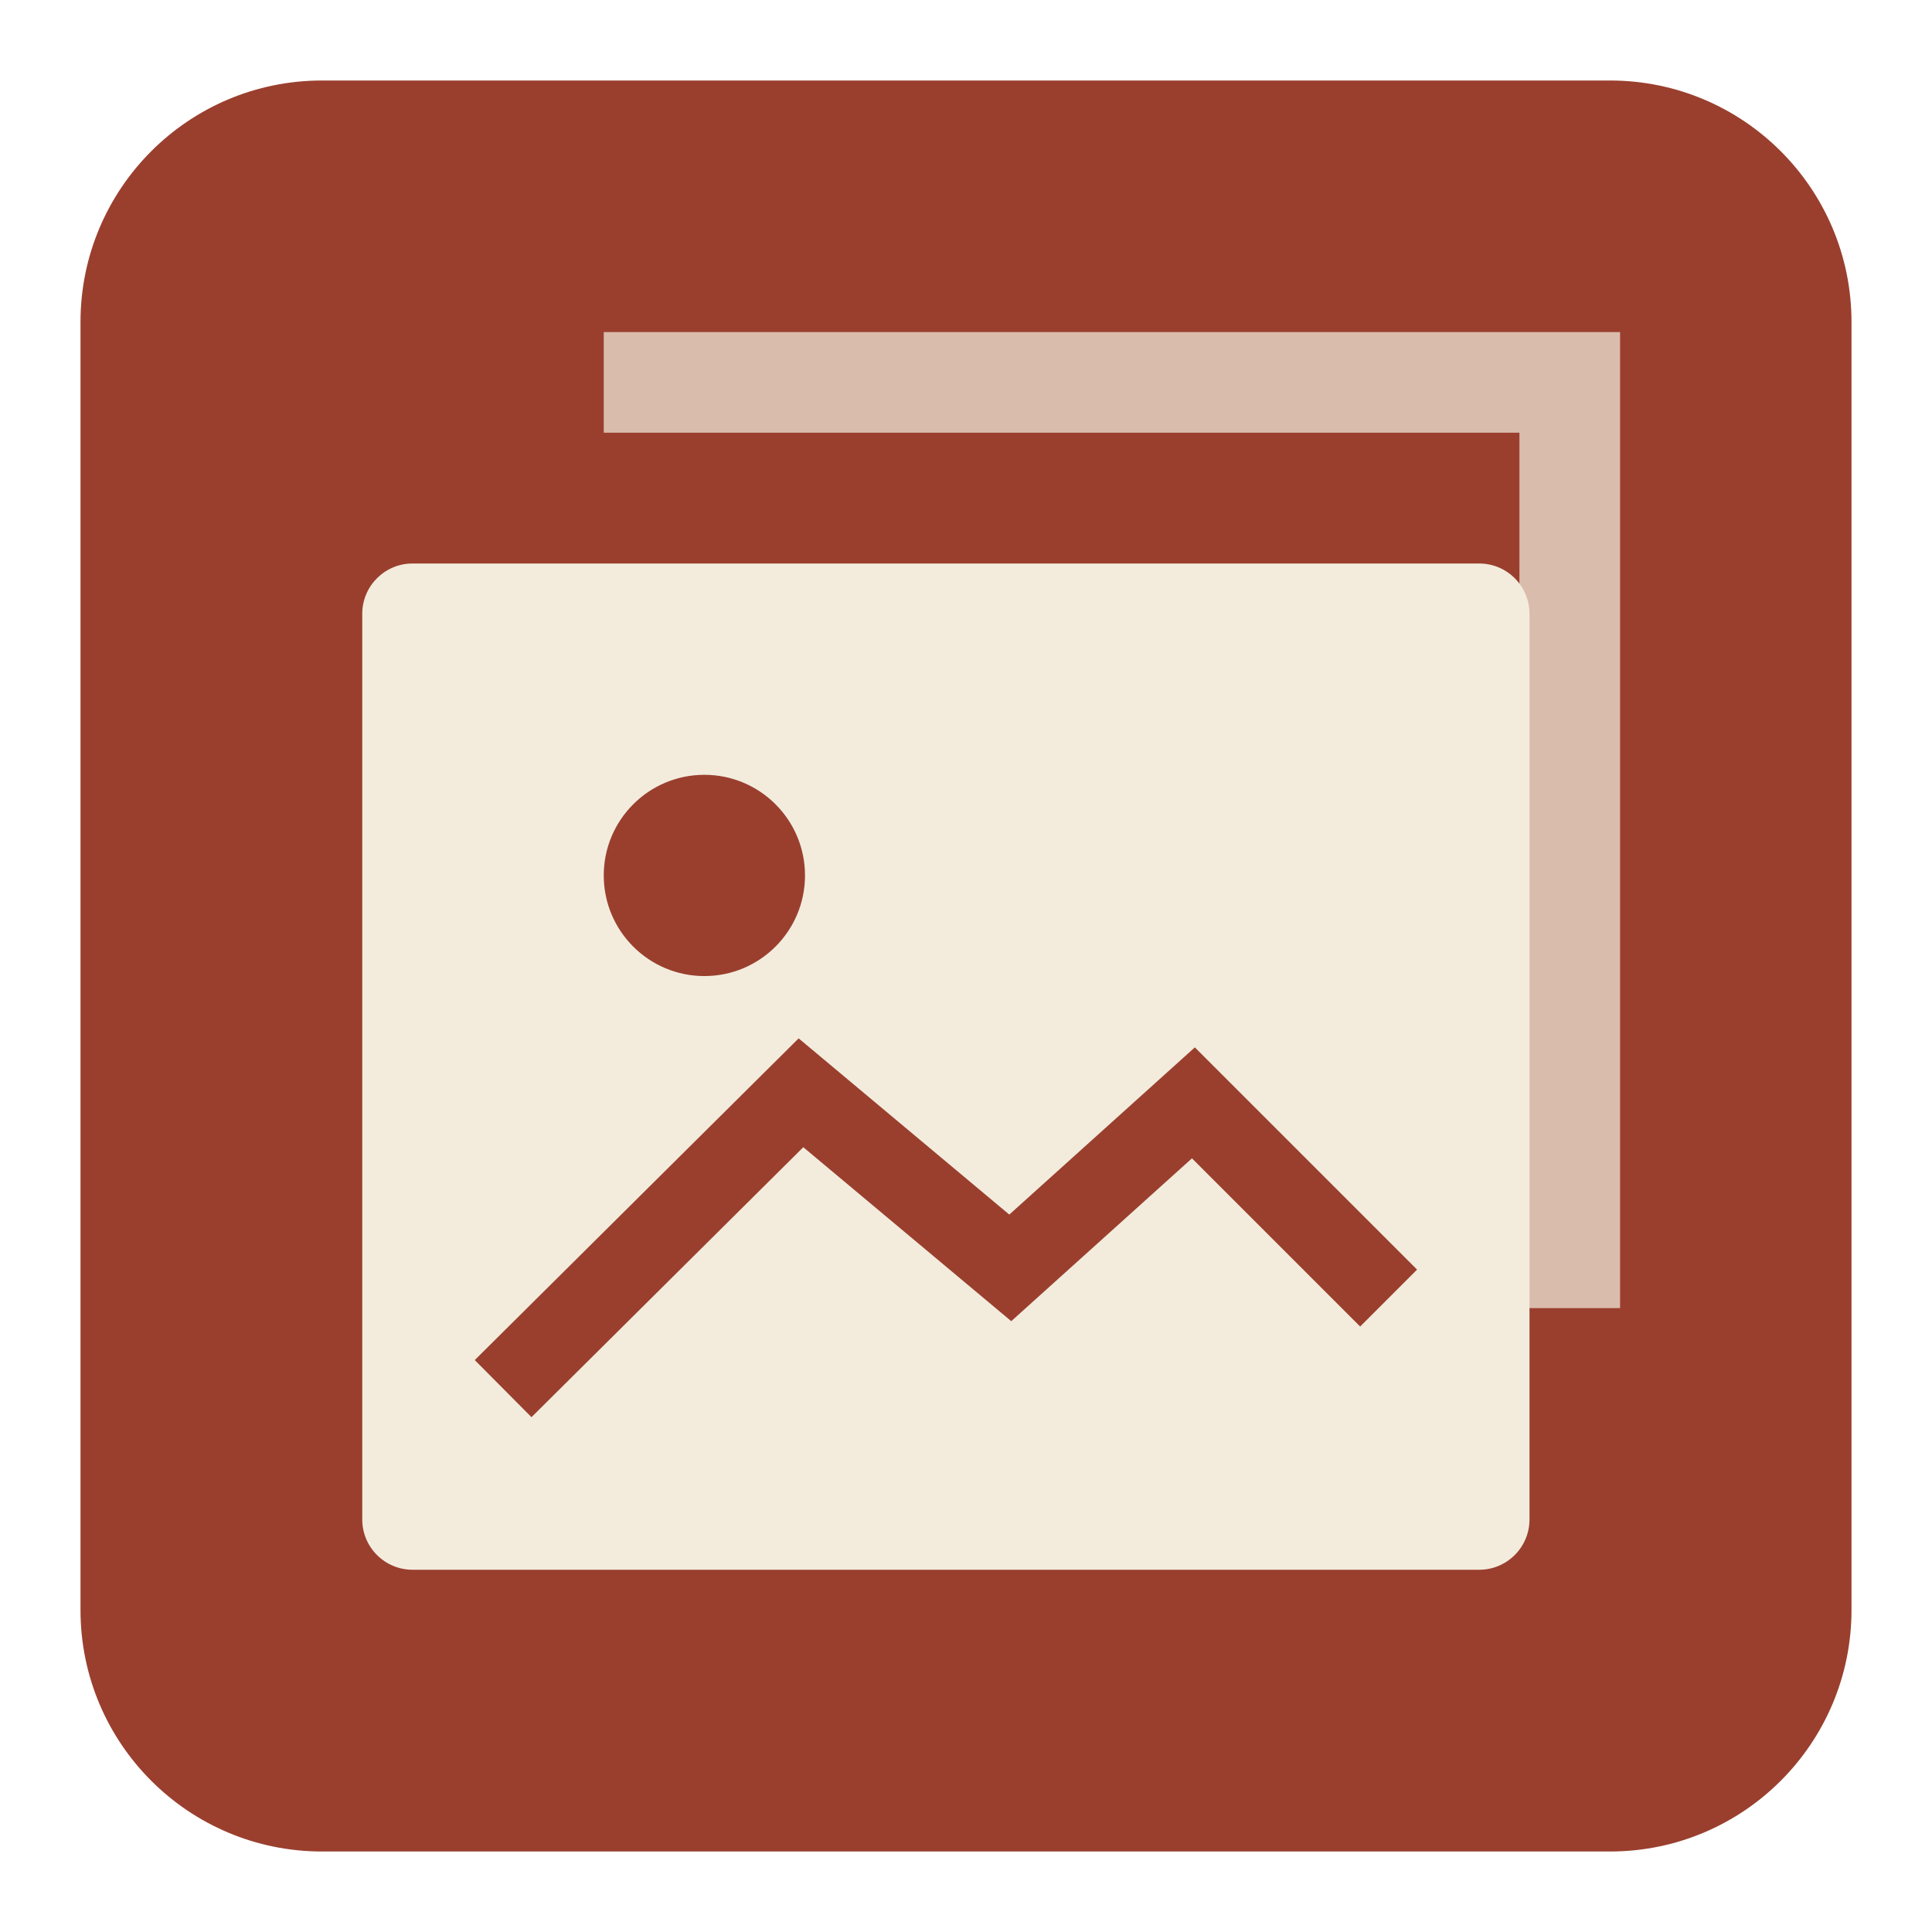
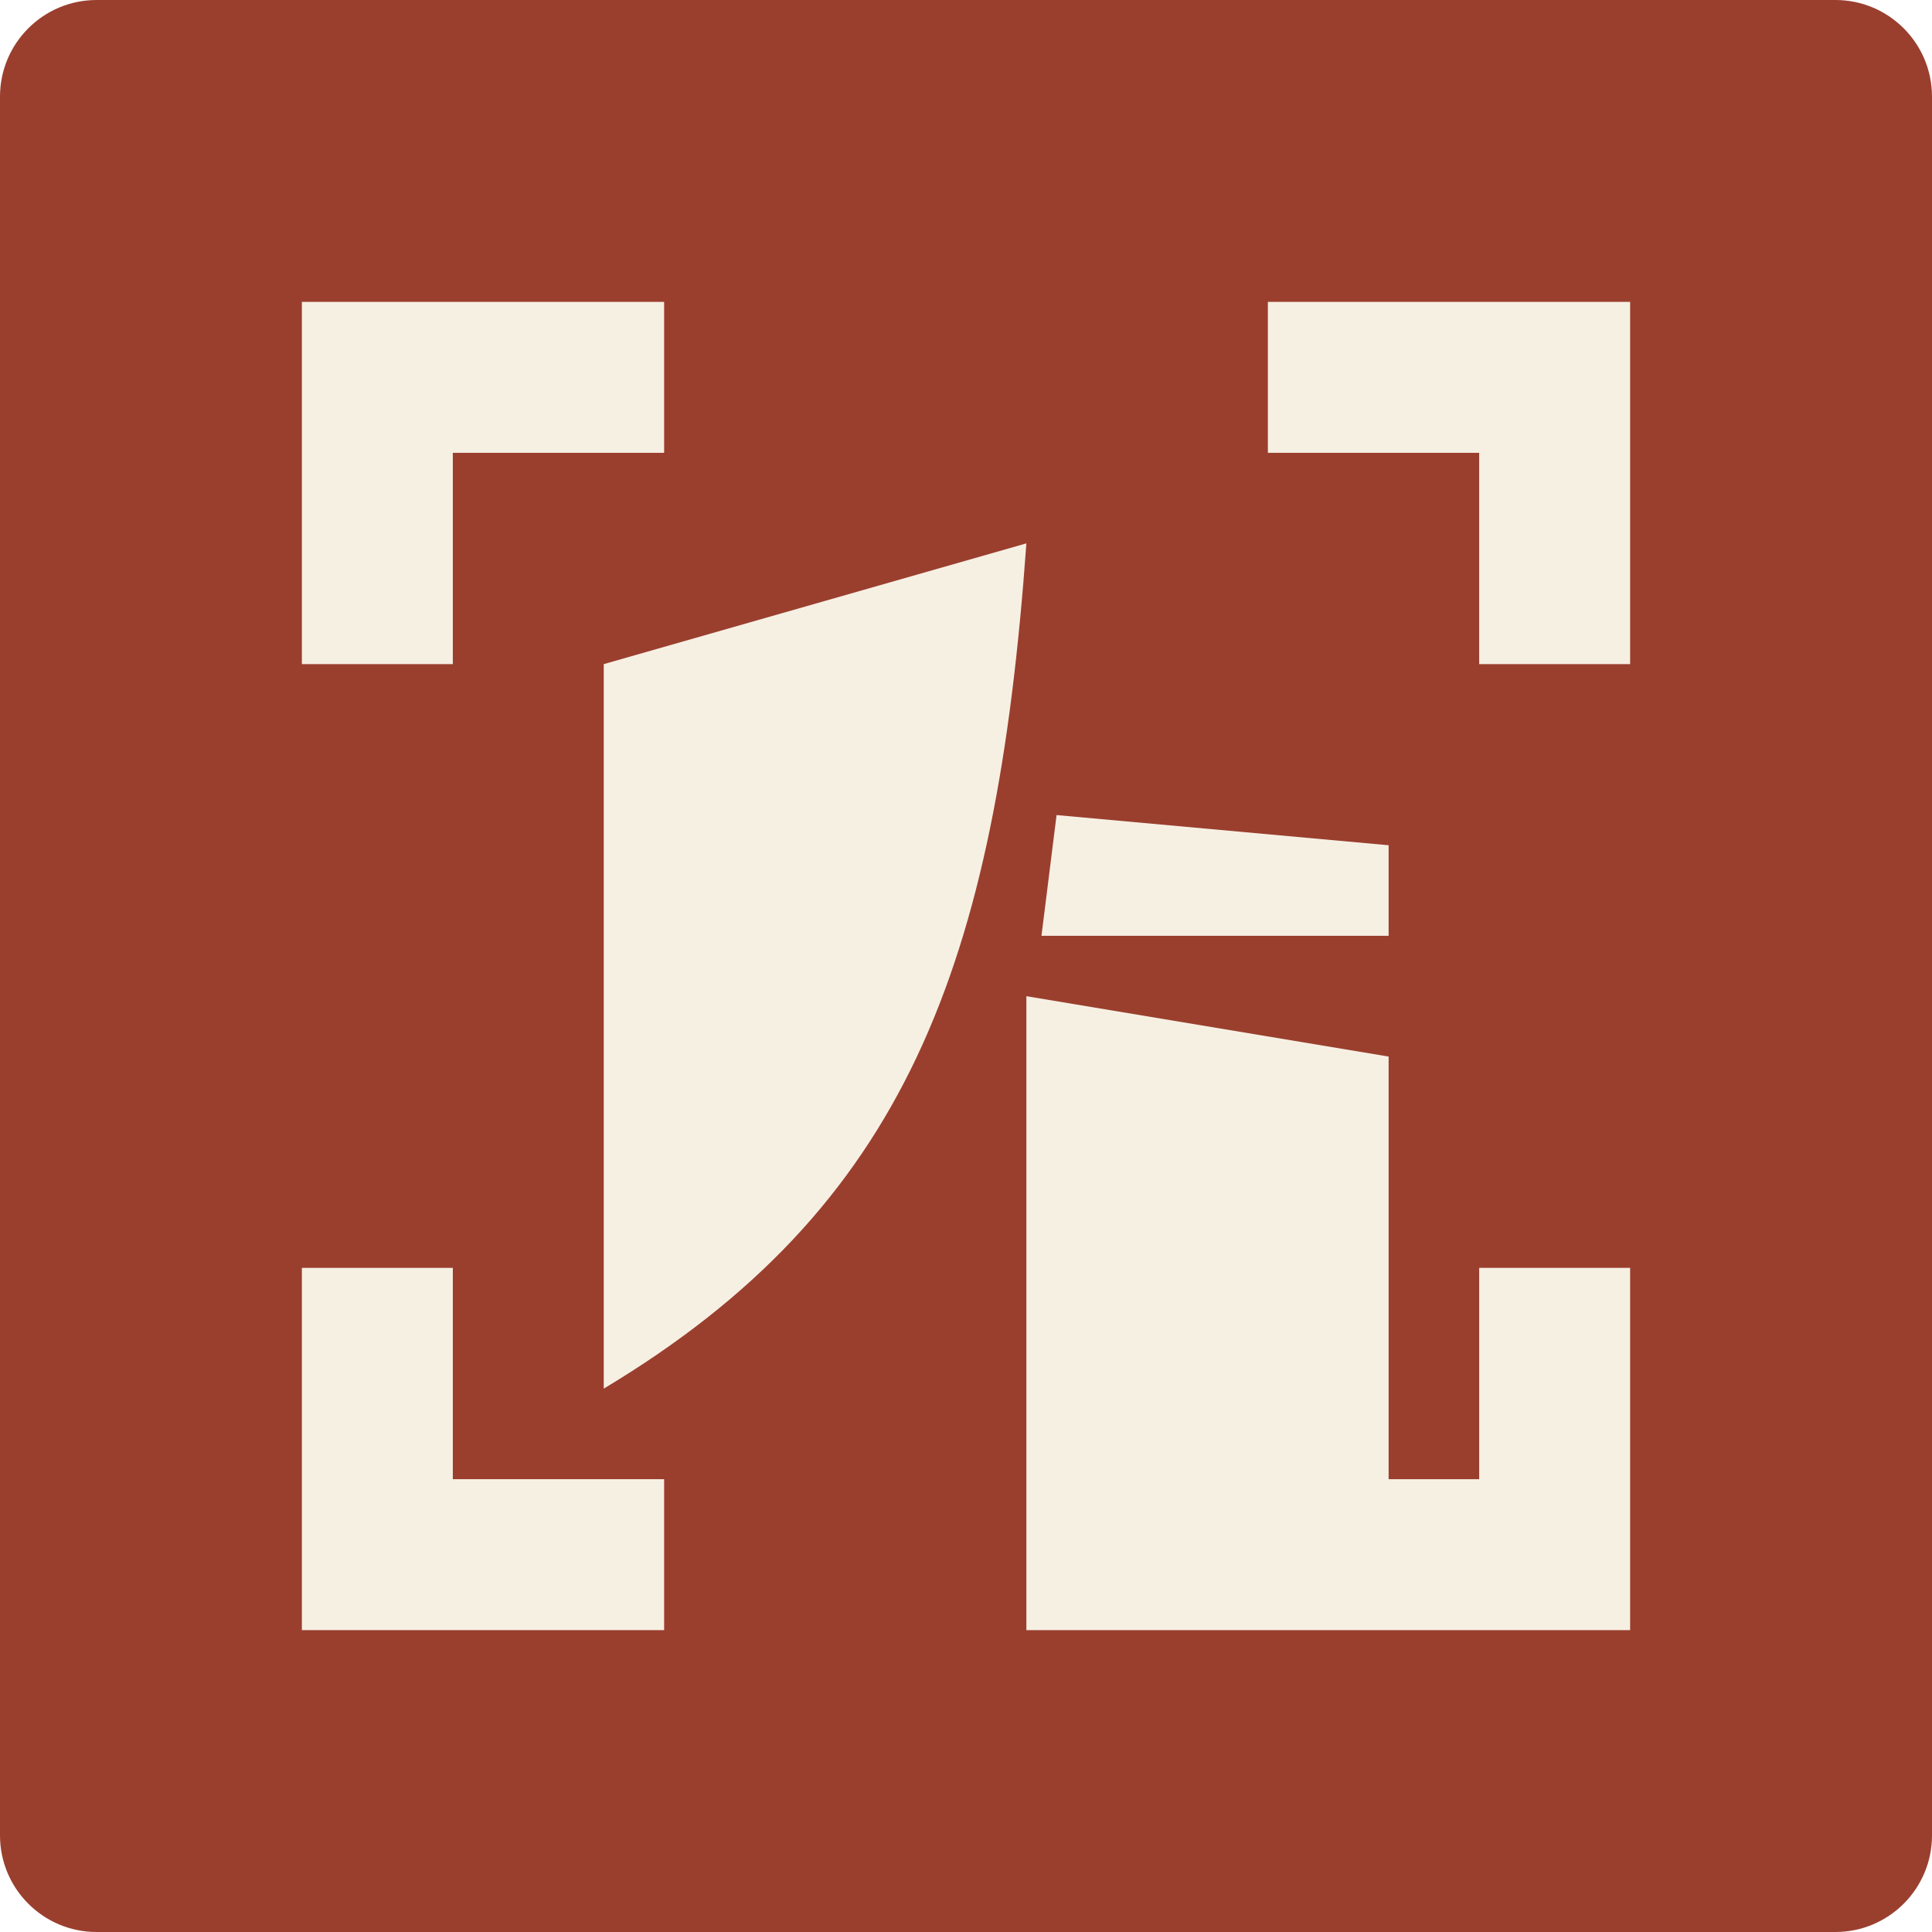
- <svg xmlns="http://www.w3.org/2000/svg" viewBox="0 0 48 48" fill="none">
-   <rect x="2" y="2" width="44" height="44" rx="6" fill="#9a3f2e" />
-   <path d="M15 9.5h24v23" stroke="#f3ecdd" stroke-width="2.5" opacity="0.72" />
-   <rect x="9" y="14" width="29" height="25" rx="1.25" fill="#f3ecdd" />
-   <circle cx="17.5" cy="21.75" r="2.5" fill="#9a3f2e" />
-   <path d="m12.5 34.5 7.4-7.35 5.2 4.35 4.55-4.1 4.85 4.85" stroke="#9a3f2e" stroke-width="2" />
+ <svg xmlns="http://www.w3.org/2000/svg" viewBox="0 0 48 48">
+   <rect width="48" height="48" rx="2.4" fill="#9a3f2e" />
+   <g transform="translate(6 6) scale(0.75)" fill="#f6f0e3">
+     <path d="M2 2h12v5H7v7H2Zm32 0h12v12h-5V7h-7ZM2 34h5v7h7v5H2Z" />
+     <path d="m12 14 14-4c-1 14-4 22-14 28Z" />
+     <path d="m27 19 11 1v3H26.5ZM26 25l12 2v14h3v-7h5v12H26Z" />
+   </g>
</svg>
